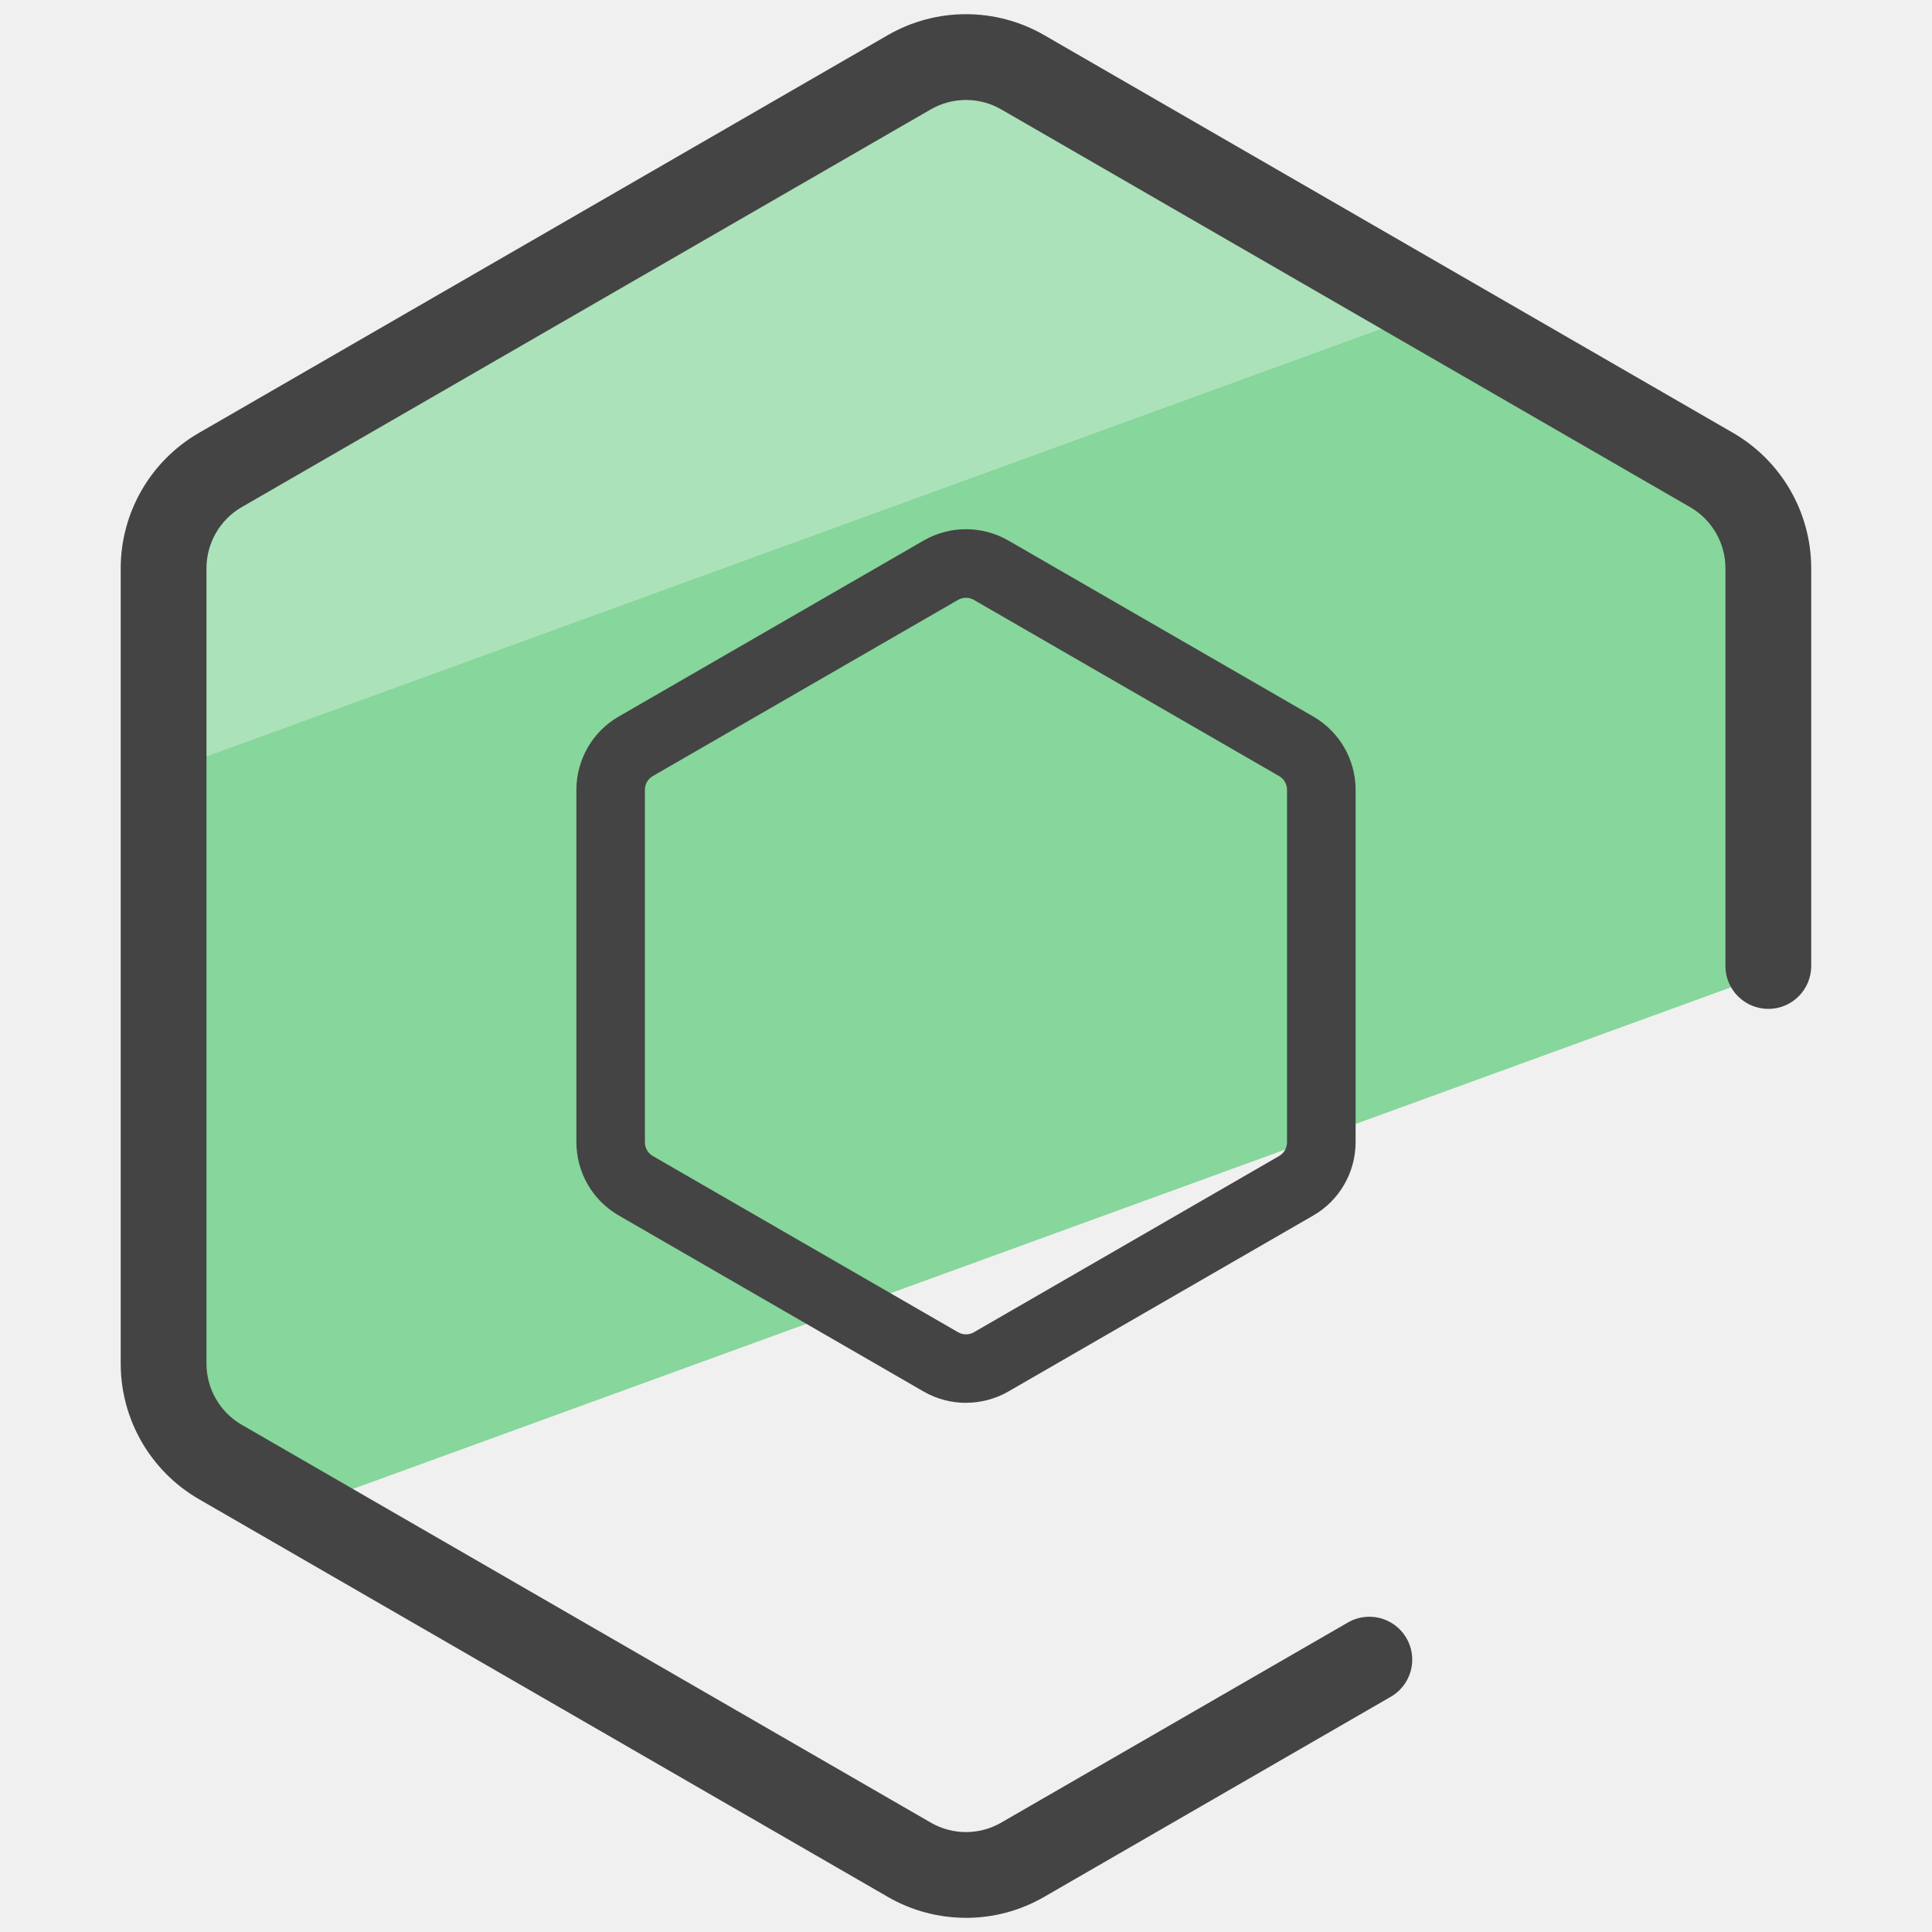
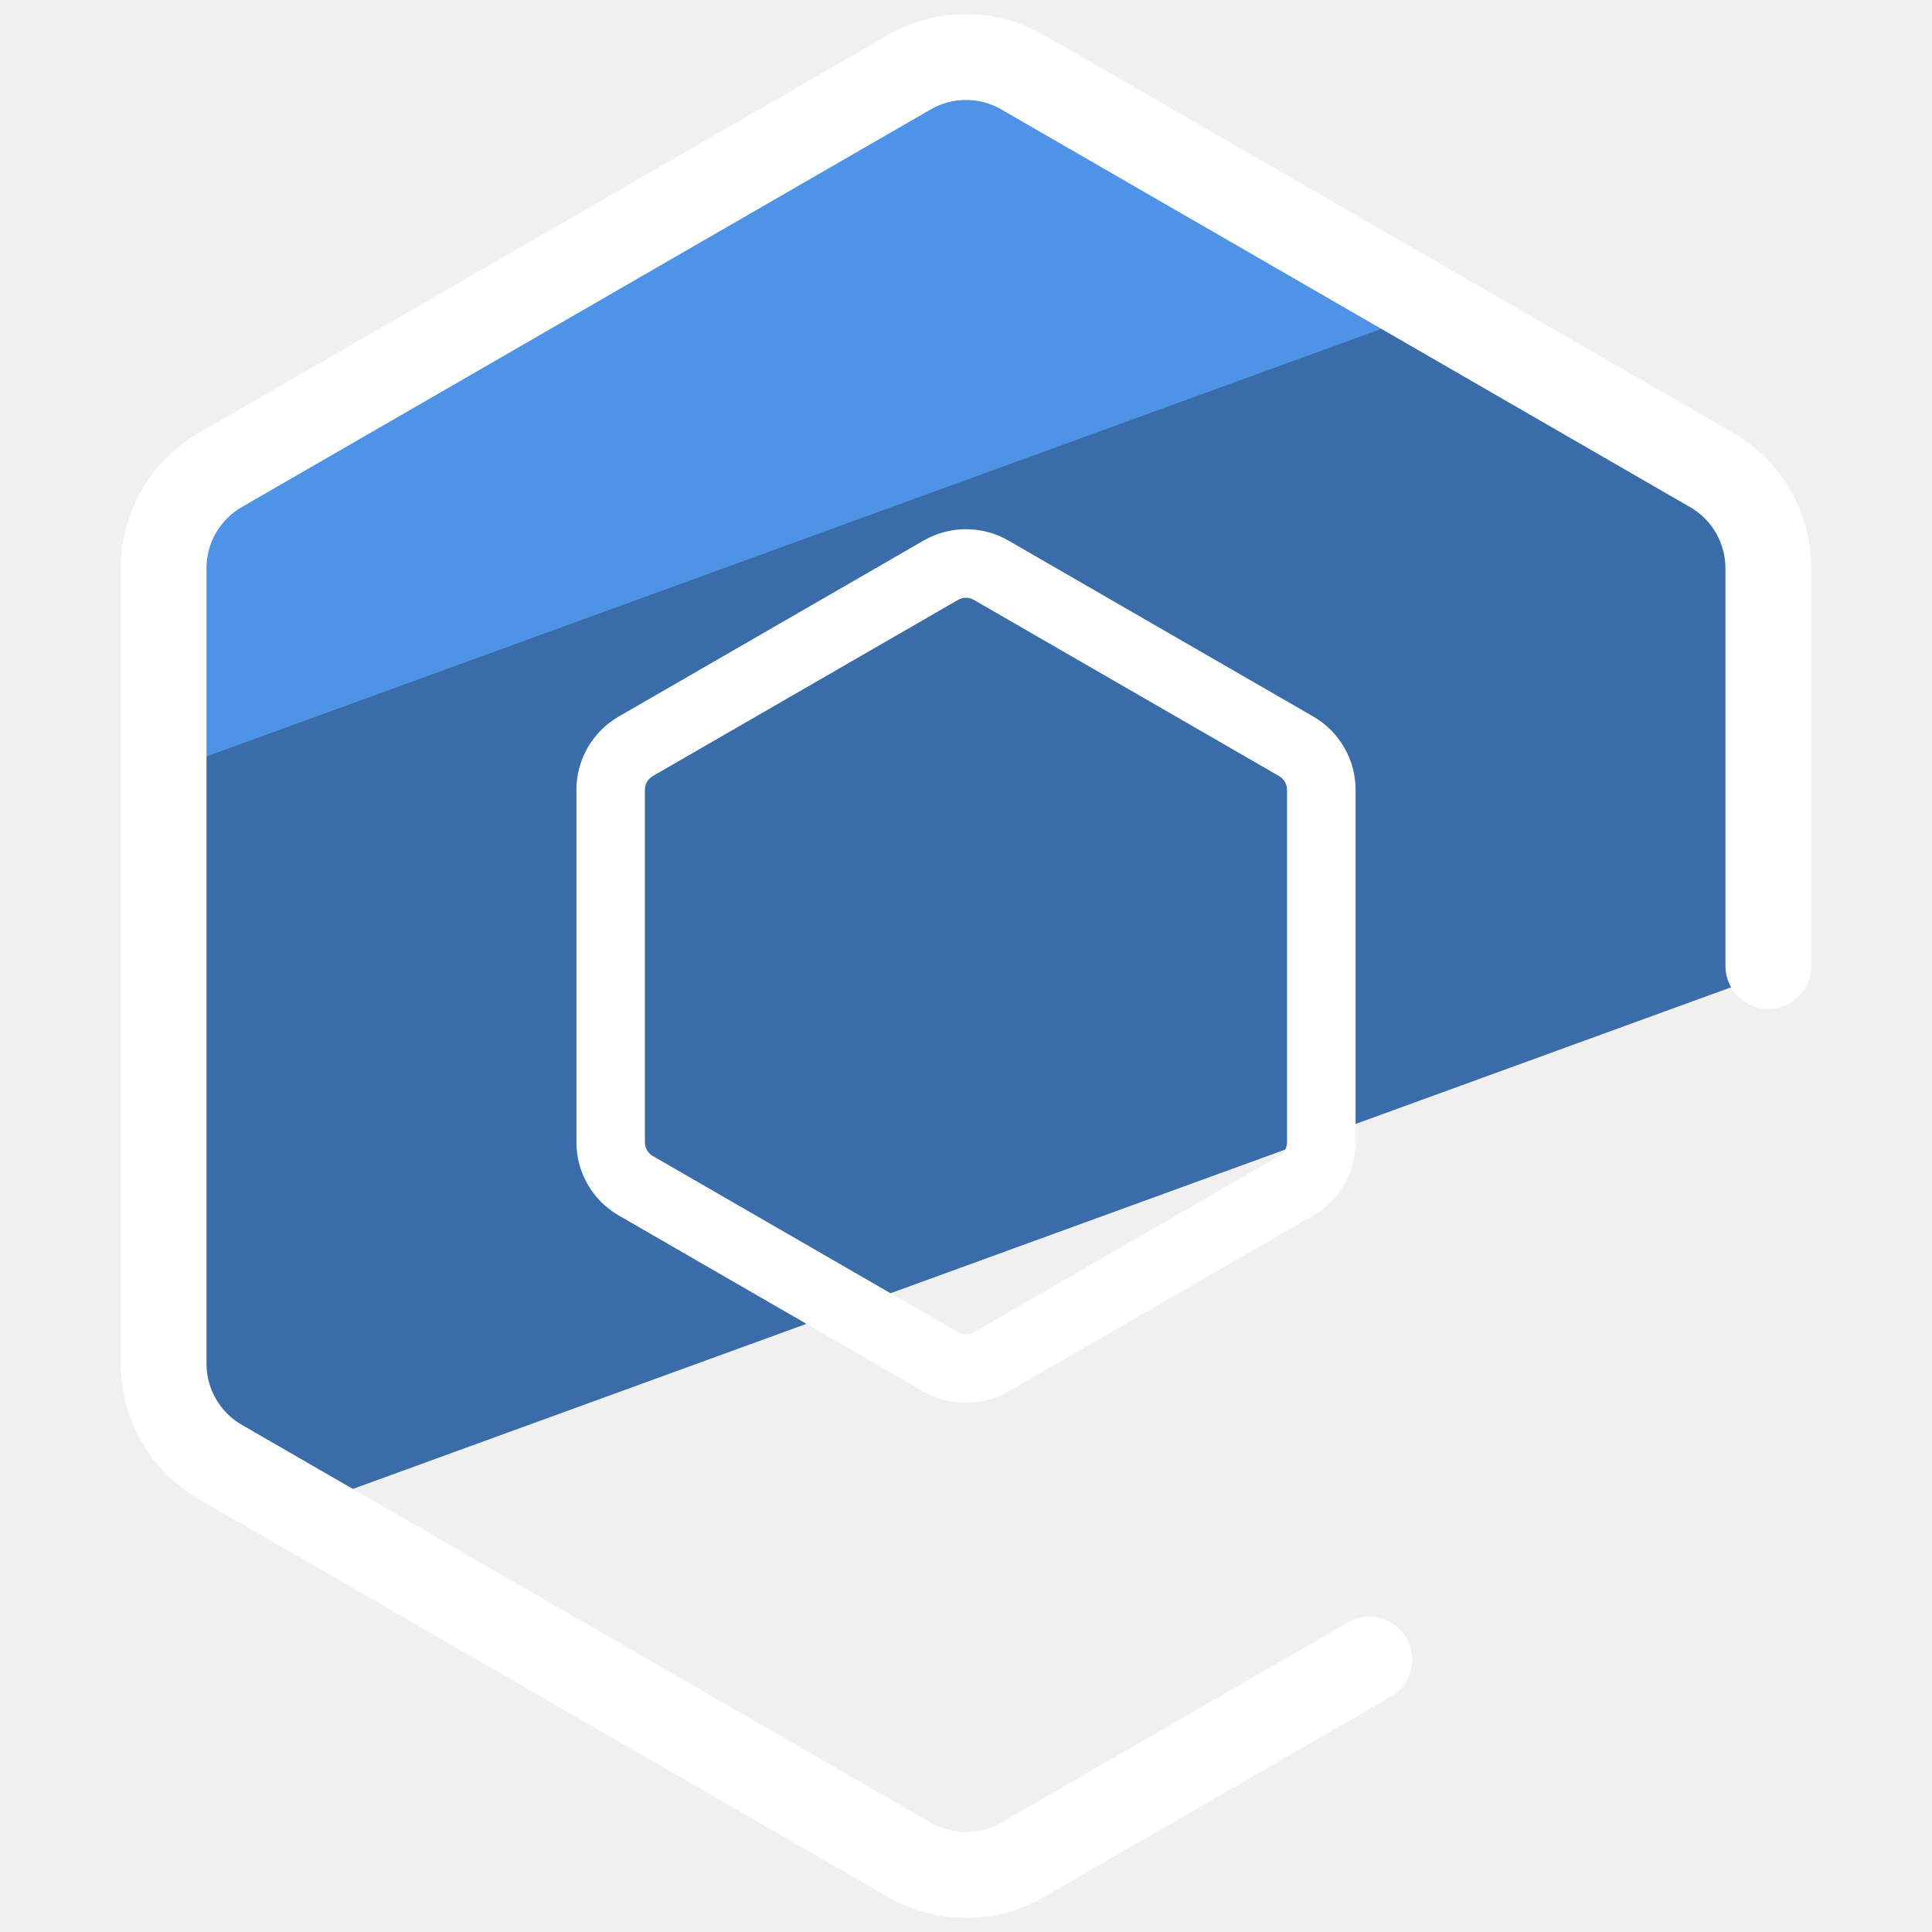
<svg xmlns="http://www.w3.org/2000/svg" version="1" viewBox="0 0 50 50">
-   <path fill="#87D69B" d="M5.7 37.835l2.068 1.195L45.62 25.252l.145-.252V14.703a2.928 2.928 0 0 0-1.465-2.537L26.465 1.868a2.932 2.932 0 0 0-2.93 0L5.7 12.166a2.93 2.93 0 0 0-1.466 2.537v20.595c0 1.046.56 2.013 1.465 2.537z" />
-   <path fill="#ABE2B9" d="M37.11 8.015L26.466 1.868a2.932 2.932 0 0 0-2.93 0L5.7 12.166a2.93 2.93 0 0 0-1.466 2.537v5.278L37.11 8.016z" />
-   <path fill="#444" d="M25 49.633c-.7 0-1.397-.18-2.02-.54L5.144 38.796a4.054 4.054 0 0 1-2.02-3.5V14.704a4.05 4.05 0 0 1 2.02-3.498L22.98.907a4.048 4.048 0 0 1 4.04 0l17.834 10.297a4.052 4.052 0 0 1 2.02 3.5V25a1.11 1.11 0 0 1-2.22 0V14.703c0-.648-.35-1.252-.91-1.576L25.91 2.83a1.825 1.825 0 0 0-1.82 0L6.254 13.125c-.56.324-.91.928-.91 1.576v20.595c0 .648.35 1.252.91 1.576L24.09 47.17a1.82 1.82 0 0 0 1.82 0l8.953-5.168a1.11 1.11 0 1 1 1.11 1.922l-8.955 5.17a4.03 4.03 0 0 1-2.02.54z" />
-   <path fill="#444" d="M25 36.305a2.19 2.19 0 0 1-1.093-.29l-7.9-4.562a2.19 2.19 0 0 1-1.09-1.893v-9.12c0-.78.418-1.504 1.09-1.893l7.9-4.56a2.196 2.196 0 0 1 2.186 0l7.9 4.56a2.19 2.19 0 0 1 1.09 1.893v9.12c0 .78-.418 1.505-1.09 1.894l-7.9 4.56c-.338.194-.716.29-1.094.29zm0-20.835a.41.41 0 0 0-.206.055l-7.9 4.56a.41.41 0 0 0-.204.356v9.122a.41.41 0 0 0 .205.355l7.9 4.56a.41.41 0 0 0 .41 0l7.898-4.56a.41.41 0 0 0 .205-.355V20.44a.41.41 0 0 0-.205-.355l-7.9-4.56A.41.41 0 0 0 25 15.47z" />
+   <path fill="#396ca9" d="M5.7 37.835l2.068 1.195L45.62 25.252l.145-.252V14.703a2.928 2.928 0 0 0-1.465-2.537L26.465 1.868a2.932 2.932 0 0 0-2.93 0L5.7 12.166a2.93 2.93 0 0 0-1.466 2.537v20.595c0 1.046.56 2.013 1.465 2.537z" />
+   <path fill="#4e93e6" d="M37.11 8.015L26.466 1.868a2.932 2.932 0 0 0-2.93 0L5.7 12.166a2.93 2.93 0 0 0-1.466 2.537v5.278L37.11 8.016z" />
+   <path fill="#FFF" d="M25 49.633c-.7 0-1.397-.18-2.02-.54L5.144 38.796a4.054 4.054 0 0 1-2.02-3.5V14.704a4.05 4.05 0 0 1 2.02-3.498L22.98.907a4.048 4.048 0 0 1 4.04 0l17.834 10.297a4.052 4.052 0 0 1 2.02 3.5V25a1.11 1.11 0 0 1-2.22 0V14.703c0-.648-.35-1.252-.91-1.576L25.91 2.83a1.825 1.825 0 0 0-1.82 0L6.254 13.125c-.56.324-.91.928-.91 1.576v20.595c0 .648.35 1.252.91 1.576L24.09 47.17a1.82 1.82 0 0 0 1.82 0l8.953-5.168a1.11 1.11 0 1 1 1.11 1.922l-8.955 5.17a4.03 4.03 0 0 1-2.02.54z" />
+   <path fill="#FFF" d="M25 36.305a2.19 2.19 0 0 1-1.093-.29l-7.9-4.562a2.19 2.19 0 0 1-1.09-1.893v-9.12c0-.78.418-1.504 1.09-1.893l7.9-4.56a2.196 2.196 0 0 1 2.186 0l7.9 4.56a2.19 2.19 0 0 1 1.09 1.893v9.12c0 .78-.418 1.505-1.09 1.894l-7.9 4.56c-.338.194-.716.29-1.094.29zm0-20.835a.41.41 0 0 0-.206.055l-7.9 4.56a.41.41 0 0 0-.204.356v9.122a.41.41 0 0 0 .205.355l7.9 4.56a.41.41 0 0 0 .41 0l7.898-4.56a.41.41 0 0 0 .205-.355V20.44a.41.41 0 0 0-.205-.355l-7.9-4.56A.41.41 0 0 0 25 15.47z" />
</svg>
